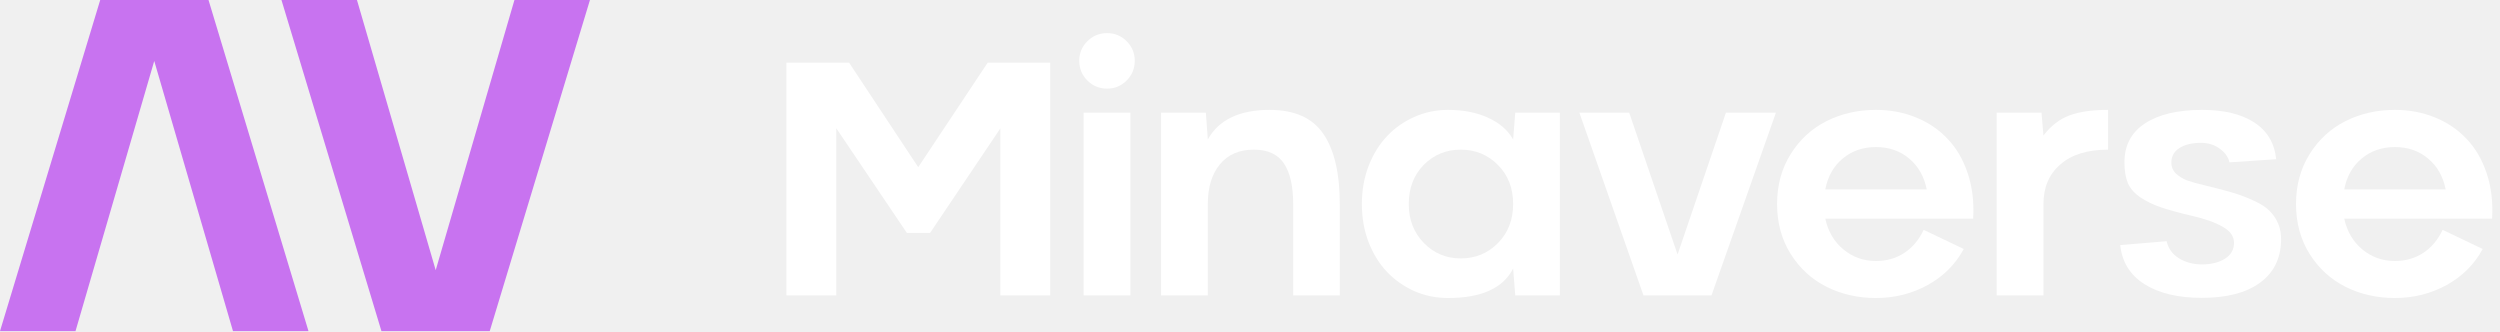
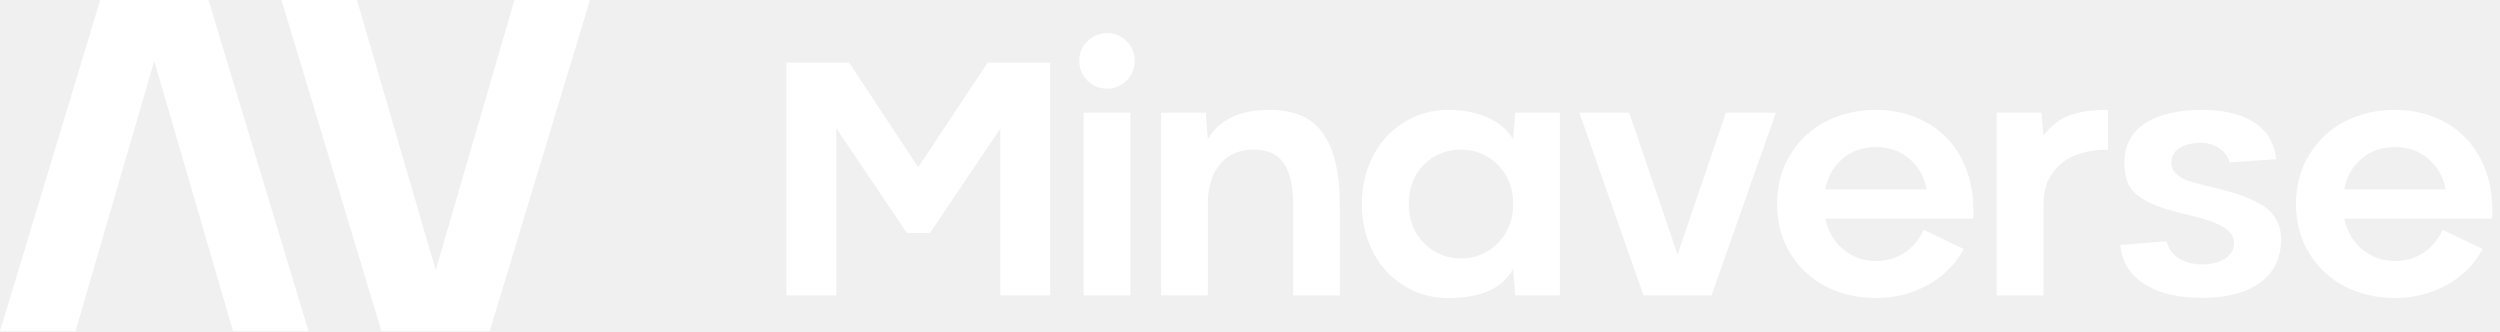
<svg xmlns="http://www.w3.org/2000/svg" viewBox="0 0 302 40" fill="none">
-   <path fill-rule="evenodd" clip-rule="evenodd" d="M71.266 0H62.145L52.633 32.636L43.121 0H34L46.078 40H59.16L71.266 0ZM0 40H9.121L18.633 7.364L28.145 40H37.266L25.188 5.53321e-06L12.106 4.38952e-06L0 40Z" fill="#C873F0" />
+   <path fill-rule="evenodd" clip-rule="evenodd" d="M71.266 0H62.145L52.633 32.636L43.121 0H34L46.078 40H59.16L71.266 0ZM0 40H9.121L18.633 7.364L28.145 40H37.266L25.188 5.53321e-06L12.106 4.38952e-06L0 40Z" fill="white" />
  <path d="M126.863 7.569V35.686H120.843V15.51L112.353 28.137H109.549L101.02 15.49V35.686H95V7.569H102.569L110.922 20.196L119.314 7.569H126.863Z" fill="white" />
  <path d="M133.746 10.706C132.805 10.706 132.007 10.379 131.354 9.725C130.7 9.072 130.373 8.275 130.373 7.333C130.373 6.418 130.7 5.634 131.354 4.98C132.007 4.327 132.805 4 133.746 4C134.661 4 135.445 4.327 136.099 4.98C136.752 5.634 137.079 6.418 137.079 7.333C137.079 8.275 136.752 9.072 136.099 9.725C135.445 10.379 134.661 10.706 133.746 10.706ZM130.903 13.608H136.55V35.686H130.903V13.608Z" fill="white" />
  <path d="M156.217 35.686V24.647C156.217 22.49 155.845 20.856 155.1 19.745C154.355 18.634 153.145 18.078 151.472 18.078C149.694 18.078 148.322 18.673 147.355 19.863C146.387 21.039 145.904 22.634 145.904 24.647V35.686H140.256V13.608H145.668L145.904 16.843C147.237 14.464 149.727 13.274 153.374 13.274C156.381 13.274 158.544 14.242 159.864 16.177C161.185 18.111 161.845 20.935 161.845 24.647V35.686H156.217Z" fill="white" />
  <path d="M174.924 13.274C176.767 13.274 178.375 13.588 179.747 14.216C181.133 14.843 182.146 15.719 182.787 16.843L183.042 13.608H188.434V35.686H183.042L182.787 32.431C181.584 34.81 178.963 36 174.924 36C173.473 36 172.107 35.719 170.826 35.157C169.558 34.582 168.46 33.804 167.532 32.824C166.604 31.843 165.865 30.647 165.316 29.235C164.78 27.811 164.512 26.281 164.512 24.647C164.512 23.013 164.78 21.49 165.316 20.078C165.865 18.654 166.604 17.451 167.532 16.471C168.46 15.477 169.558 14.699 170.826 14.137C172.107 13.562 173.473 13.274 174.924 13.274ZM176.453 31.216C178.231 31.216 179.728 30.601 180.944 29.373C182.172 28.131 182.787 26.556 182.787 24.647C182.787 22.726 182.172 21.15 180.944 19.922C179.728 18.693 178.231 18.078 176.453 18.078C174.689 18.078 173.198 18.693 171.983 19.922C170.78 21.15 170.179 22.726 170.179 24.647C170.179 26.543 170.787 28.111 172.002 29.353C173.218 30.595 174.702 31.216 176.453 31.216Z" fill="white" />
  <path d="M208.493 13.608H214.533L206.748 35.686H198.533L190.787 13.608H196.807L202.65 30.745L208.493 13.608Z" fill="white" />
  <path d="M226.612 13.274C228.363 13.274 229.984 13.582 231.475 14.196C232.978 14.81 234.252 15.68 235.298 16.804C236.357 17.915 237.161 19.301 237.71 20.961C238.259 22.608 238.475 24.425 238.357 26.412H220.494C220.834 27.967 221.566 29.209 222.69 30.137C223.814 31.065 225.122 31.529 226.612 31.529C227.906 31.529 229.05 31.203 230.043 30.549C231.05 29.882 231.827 28.954 232.376 27.765L237.22 30.078C236.226 31.922 234.775 33.373 232.867 34.431C230.958 35.477 228.873 36 226.612 36C224.442 36 222.455 35.549 220.651 34.647C218.86 33.745 217.416 32.425 216.318 30.686C215.22 28.935 214.671 26.922 214.671 24.647C214.671 22.373 215.22 20.36 216.318 18.608C217.416 16.856 218.86 15.529 220.651 14.627C222.455 13.726 224.442 13.274 226.612 13.274ZM226.612 17.765C225.043 17.765 223.703 18.229 222.592 19.157C221.494 20.072 220.795 21.314 220.494 22.882H232.749C232.435 21.314 231.729 20.072 230.631 19.157C229.533 18.229 228.193 17.765 226.612 17.765Z" fill="white" />
  <path d="M241.201 13.608H246.613L246.848 16.372C247.737 15.209 248.769 14.405 249.946 13.961C251.135 13.503 252.704 13.274 254.652 13.274V18.078C252.168 18.078 250.247 18.673 248.887 19.863C247.528 21.039 246.848 22.634 246.848 24.647V35.686H241.201V13.608Z" fill="white" />
  <path d="M274.966 19.235L269.319 19.608C269.175 18.967 268.783 18.418 268.143 17.961C267.515 17.49 266.757 17.255 265.868 17.255C264.796 17.255 263.934 17.464 263.28 17.882C262.626 18.288 262.3 18.876 262.3 19.647C262.3 20.17 262.489 20.614 262.868 20.98C263.26 21.333 263.711 21.608 264.221 21.804C264.744 21.987 265.476 22.189 266.417 22.412C267.751 22.726 268.868 23.02 269.77 23.294C270.672 23.569 271.522 23.895 272.319 24.274C273.13 24.64 273.751 25.046 274.182 25.49C274.626 25.935 274.973 26.457 275.221 27.059C275.47 27.66 275.581 28.346 275.554 29.118C275.489 31.314 274.62 33.007 272.947 34.196C271.287 35.386 268.966 35.98 265.986 35.98C263.11 35.98 260.803 35.431 259.064 34.333C257.326 33.235 256.345 31.66 256.123 29.608L261.731 29.137C261.927 30.026 262.43 30.719 263.241 31.216C264.051 31.699 264.966 31.941 265.986 31.941C267.11 31.941 268.038 31.712 268.77 31.255C269.502 30.797 269.868 30.157 269.868 29.333C269.868 28.549 269.411 27.902 268.496 27.392C267.594 26.869 266.365 26.431 264.809 26.078C263.202 25.699 261.94 25.353 261.025 25.039C260.11 24.726 259.287 24.327 258.554 23.843C257.836 23.346 257.332 22.771 257.045 22.118C256.77 21.451 256.633 20.614 256.633 19.608C256.633 17.556 257.463 15.987 259.123 14.902C260.783 13.817 263.084 13.274 266.025 13.274C268.653 13.274 270.744 13.778 272.3 14.784C273.868 15.791 274.757 17.274 274.966 19.235Z" fill="white" />
  <path d="M289.3 13.274C291.052 13.274 292.673 13.582 294.163 14.196C295.666 14.81 296.941 15.68 297.987 16.804C299.045 17.915 299.849 19.301 300.398 20.961C300.947 22.608 301.163 24.425 301.045 26.412H283.183C283.523 27.967 284.255 29.209 285.379 30.137C286.503 31.065 287.81 31.529 289.3 31.529C290.595 31.529 291.738 31.203 292.732 30.549C293.738 29.882 294.516 28.954 295.065 27.765L299.908 30.078C298.915 31.922 297.464 33.373 295.555 34.431C293.647 35.477 291.562 36 289.3 36C287.13 36 285.144 35.549 283.34 34.647C281.549 33.745 280.104 32.425 279.006 30.686C277.908 28.935 277.359 26.922 277.359 24.647C277.359 22.373 277.908 20.36 279.006 18.608C280.104 16.856 281.549 15.529 283.34 14.627C285.144 13.726 287.13 13.274 289.3 13.274ZM289.3 17.765C287.732 17.765 286.392 18.229 285.281 19.157C284.183 20.072 283.483 21.314 283.183 22.882H295.438C295.124 21.314 294.418 20.072 293.32 19.157C292.222 18.229 290.882 17.765 289.3 17.765Z" fill="white" />
</svg>
